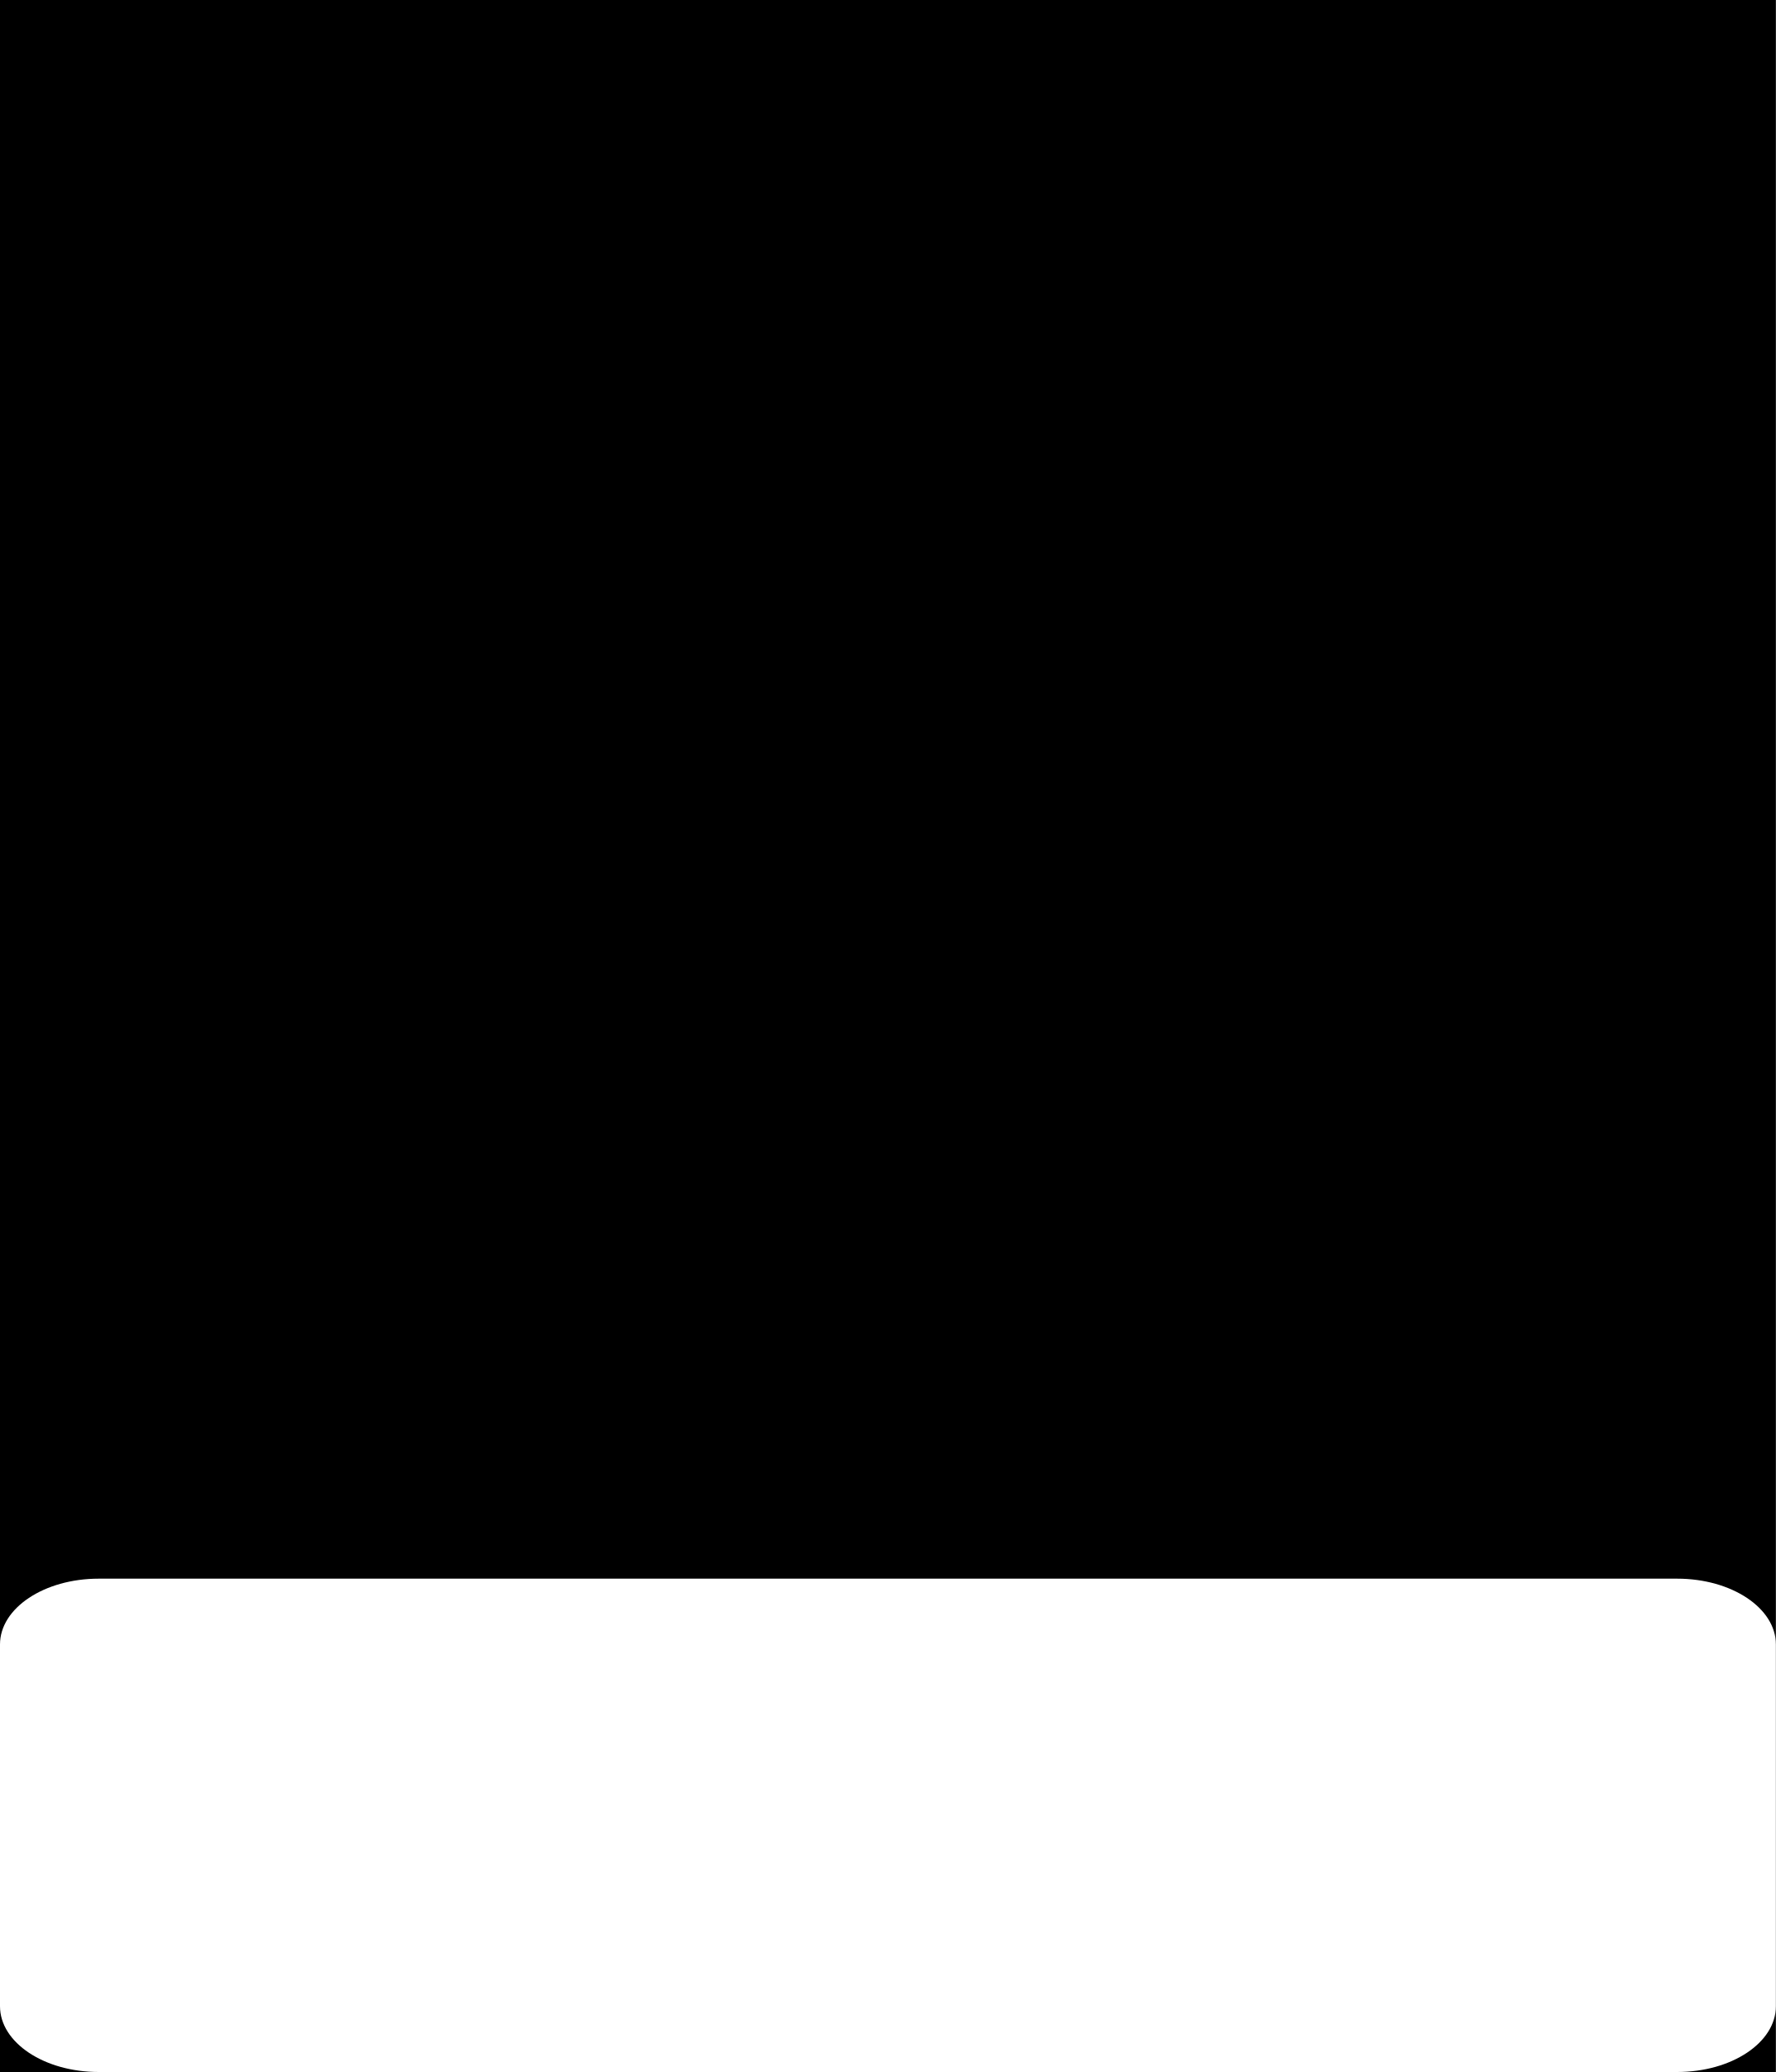
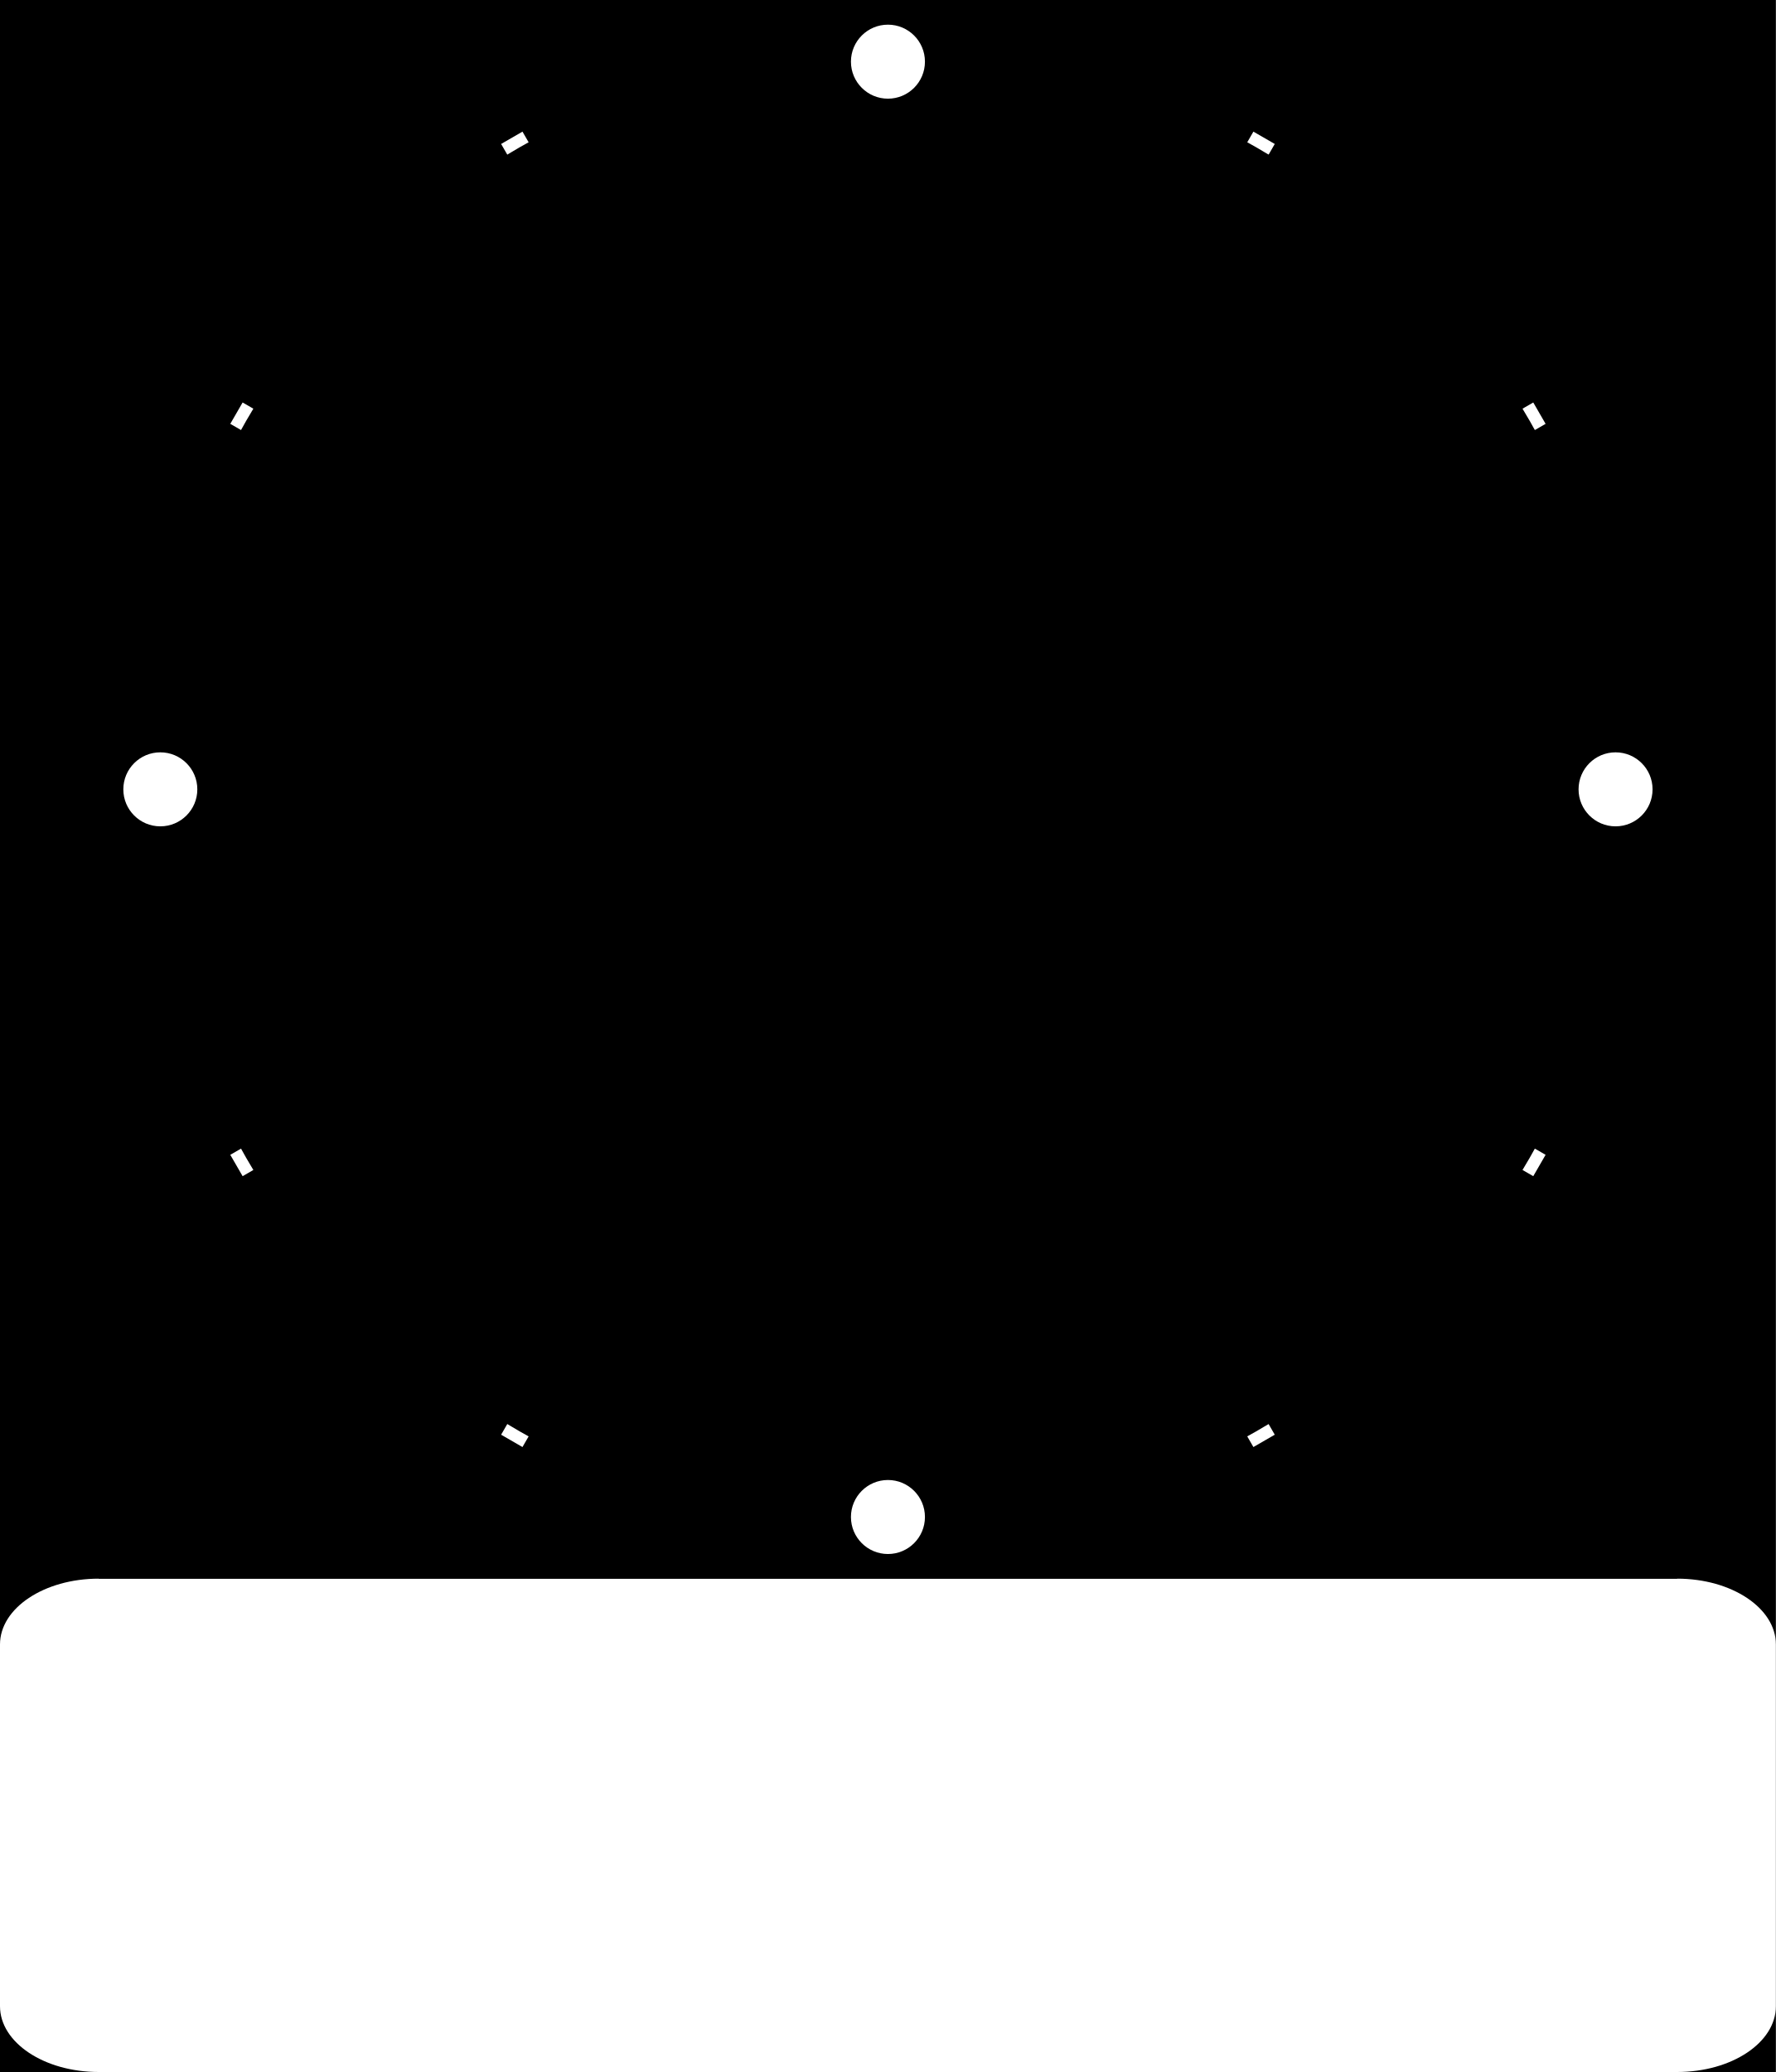
<svg xmlns="http://www.w3.org/2000/svg" width="144" height="168" id="svg3008" version="1.1">
  <defs id="defs3010" />
  <g id="layer1" transform="translate(0,-884.3622)">
    <rect style="fill:#000000" id="rect3034" x="0" y="884.362" width="144" height="168" />
    <rect style="fill:#ffffff" id="rect2991" width="144" height="40" x="0" y="1012.362" rx="8" ry="5.333" />
+     <path style="fill:none;stroke:#ffffff;stroke-width:0.539;stroke-miterlimit:4;stroke-opacity:1;stroke-dasharray:none" id="path3798" d="m 101.087,84.658 c -1e-4,1.53e-4 -1.9e-4,3.06e-4 -2.8e-4,4.58e-4" transform="matrix(1.873447,0,0,1.995628,-65.00406,809.6543)" />
+     <path style="fill:none;stroke:#ffffff;stroke-width:0.539;stroke-miterlimit:4;stroke-opacity:1;stroke-dasharray:none" id="path3798-6" d="m 89.271,95.751 c -1.63e-4,8.8e-5 -3.26e-4,1.77e-4 -4.89e-4,2.65e-4" transform="matrix(1.873447,0,0,1.995628,-65.00406,809.6543)" />
+     <g transform="translate(8,-39.99998)" id="g5549">
+       <rect y="924.362" x="0" height="128" width="128" id="rect4887" style="fill:#000000;fill-opacity:1;stroke:none" />
+       <path id="path5476-2" d="M 34,1040.324 94,936.401" style="fill:none;stroke:#ffffff;stroke-width:2;stroke-linecap:square;stroke-linejoin:miter;stroke-miterlimit:4;stroke-opacity:1;stroke-dasharray:none" />
+       <path id="path5476-5" d="M 12.039,1018.362 115.961,958.362" style="fill:none;stroke:#ffffff;stroke-width:2;stroke-linecap:square;stroke-linejoin:miter;stroke-miterlimit:4;stroke-opacity:1;stroke-dasharray:none" />
+       <path id="path5476-1" d="M 12.039,958.362 115.961,1018.362" style="fill:none;stroke:#ffffff;stroke-width:2;stroke-linecap:square;stroke-linejoin:miter;stroke-miterlimit:4;stroke-opacity:1;stroke-dasharray:none" />
+       <path id="path5476-4" d="M 34,936.401 94,1040.324" style="fill:none;stroke:#ffffff;stroke-width:2;stroke-linecap:square;stroke-linejoin:miter;stroke-miterlimit:4;stroke-opacity:1;stroke-dasharray:none" />
+       <path transform="matrix(2.726902,0,0,2.743231,-111.8852,809.7093)" d="M 85.5,65.125 C 85.5,76.654 76.098,86 64.5,86 c -11.598,0 -21,-9.346 -21,-20.875 0,-11.529 9.402,-20.875 21,-20.875 11.598,0 21,9.346 21,20.875 z" id="path5517" style="fill:#000000;fill-opacity:1;stroke:#000000;stroke-width:2;stroke-linecap:square;stroke-miterlimit:4;stroke-opacity:1;stroke-dasharray:none;stroke-dashoffset:10" />
+       <g id="g5431">
+         <path style="fill:#ffffff;fill-opacity:1;stroke:none" id="path5397" d="m 54.643,86.929 c 0,2.17 -2.239,3.929 -5,3.929 -2.761,0 -5,-1.759 -5,-3.929 0,-2.17 2.239,-3.929 5,-3.929 2.761,0 5,1.759 5,3.929 z" transform="matrix(0.6,0,0,0.7636364,-24.78571,921.9804)" />
+       </g>
+       <path transform="matrix(0.6,0,0,0.7636364,34.21429,980.9804)" d="m 54.643,86.929 c 0,2.17 -2.239,3.929 -5,3.929 -2.761,0 -5,-1.759 -5,-3.929 0,-2.17 2.239,-3.929 5,-3.929 2.761,0 5,1.759 5,3.929 z" id="path5397-3" style="fill:#ffffff;fill-opacity:1;stroke:none" />
+       <path transform="matrix(0.6,0,0,0.7636364,93.21429,921.9804)" d="m 54.643,86.929 c 0,2.17 -2.239,3.929 -5,3.929 -2.761,0 -5,-1.759 -5,-3.929 0,-2.17 2.239,-3.929 5,-3.929 2.761,0 5,1.759 5,3.929 z" id="path5397-5" style="fill:#ffffff;fill-opacity:1;stroke:none" />
+       <path transform="matrix(0.6,0,0,0.7636364,34.21429,862.9804)" d="m 54.643,86.929 c 0,2.17 -2.239,3.929 -5,3.929 -2.761,0 -5,-1.759 -5,-3.929 0,-2.17 2.239,-3.929 5,-3.929 2.761,0 5,1.759 5,3.929 z" id="path5397-54" style="fill:#ffffff;fill-opacity:1;stroke:none" />
+     </g>
  </g>
</svg>
